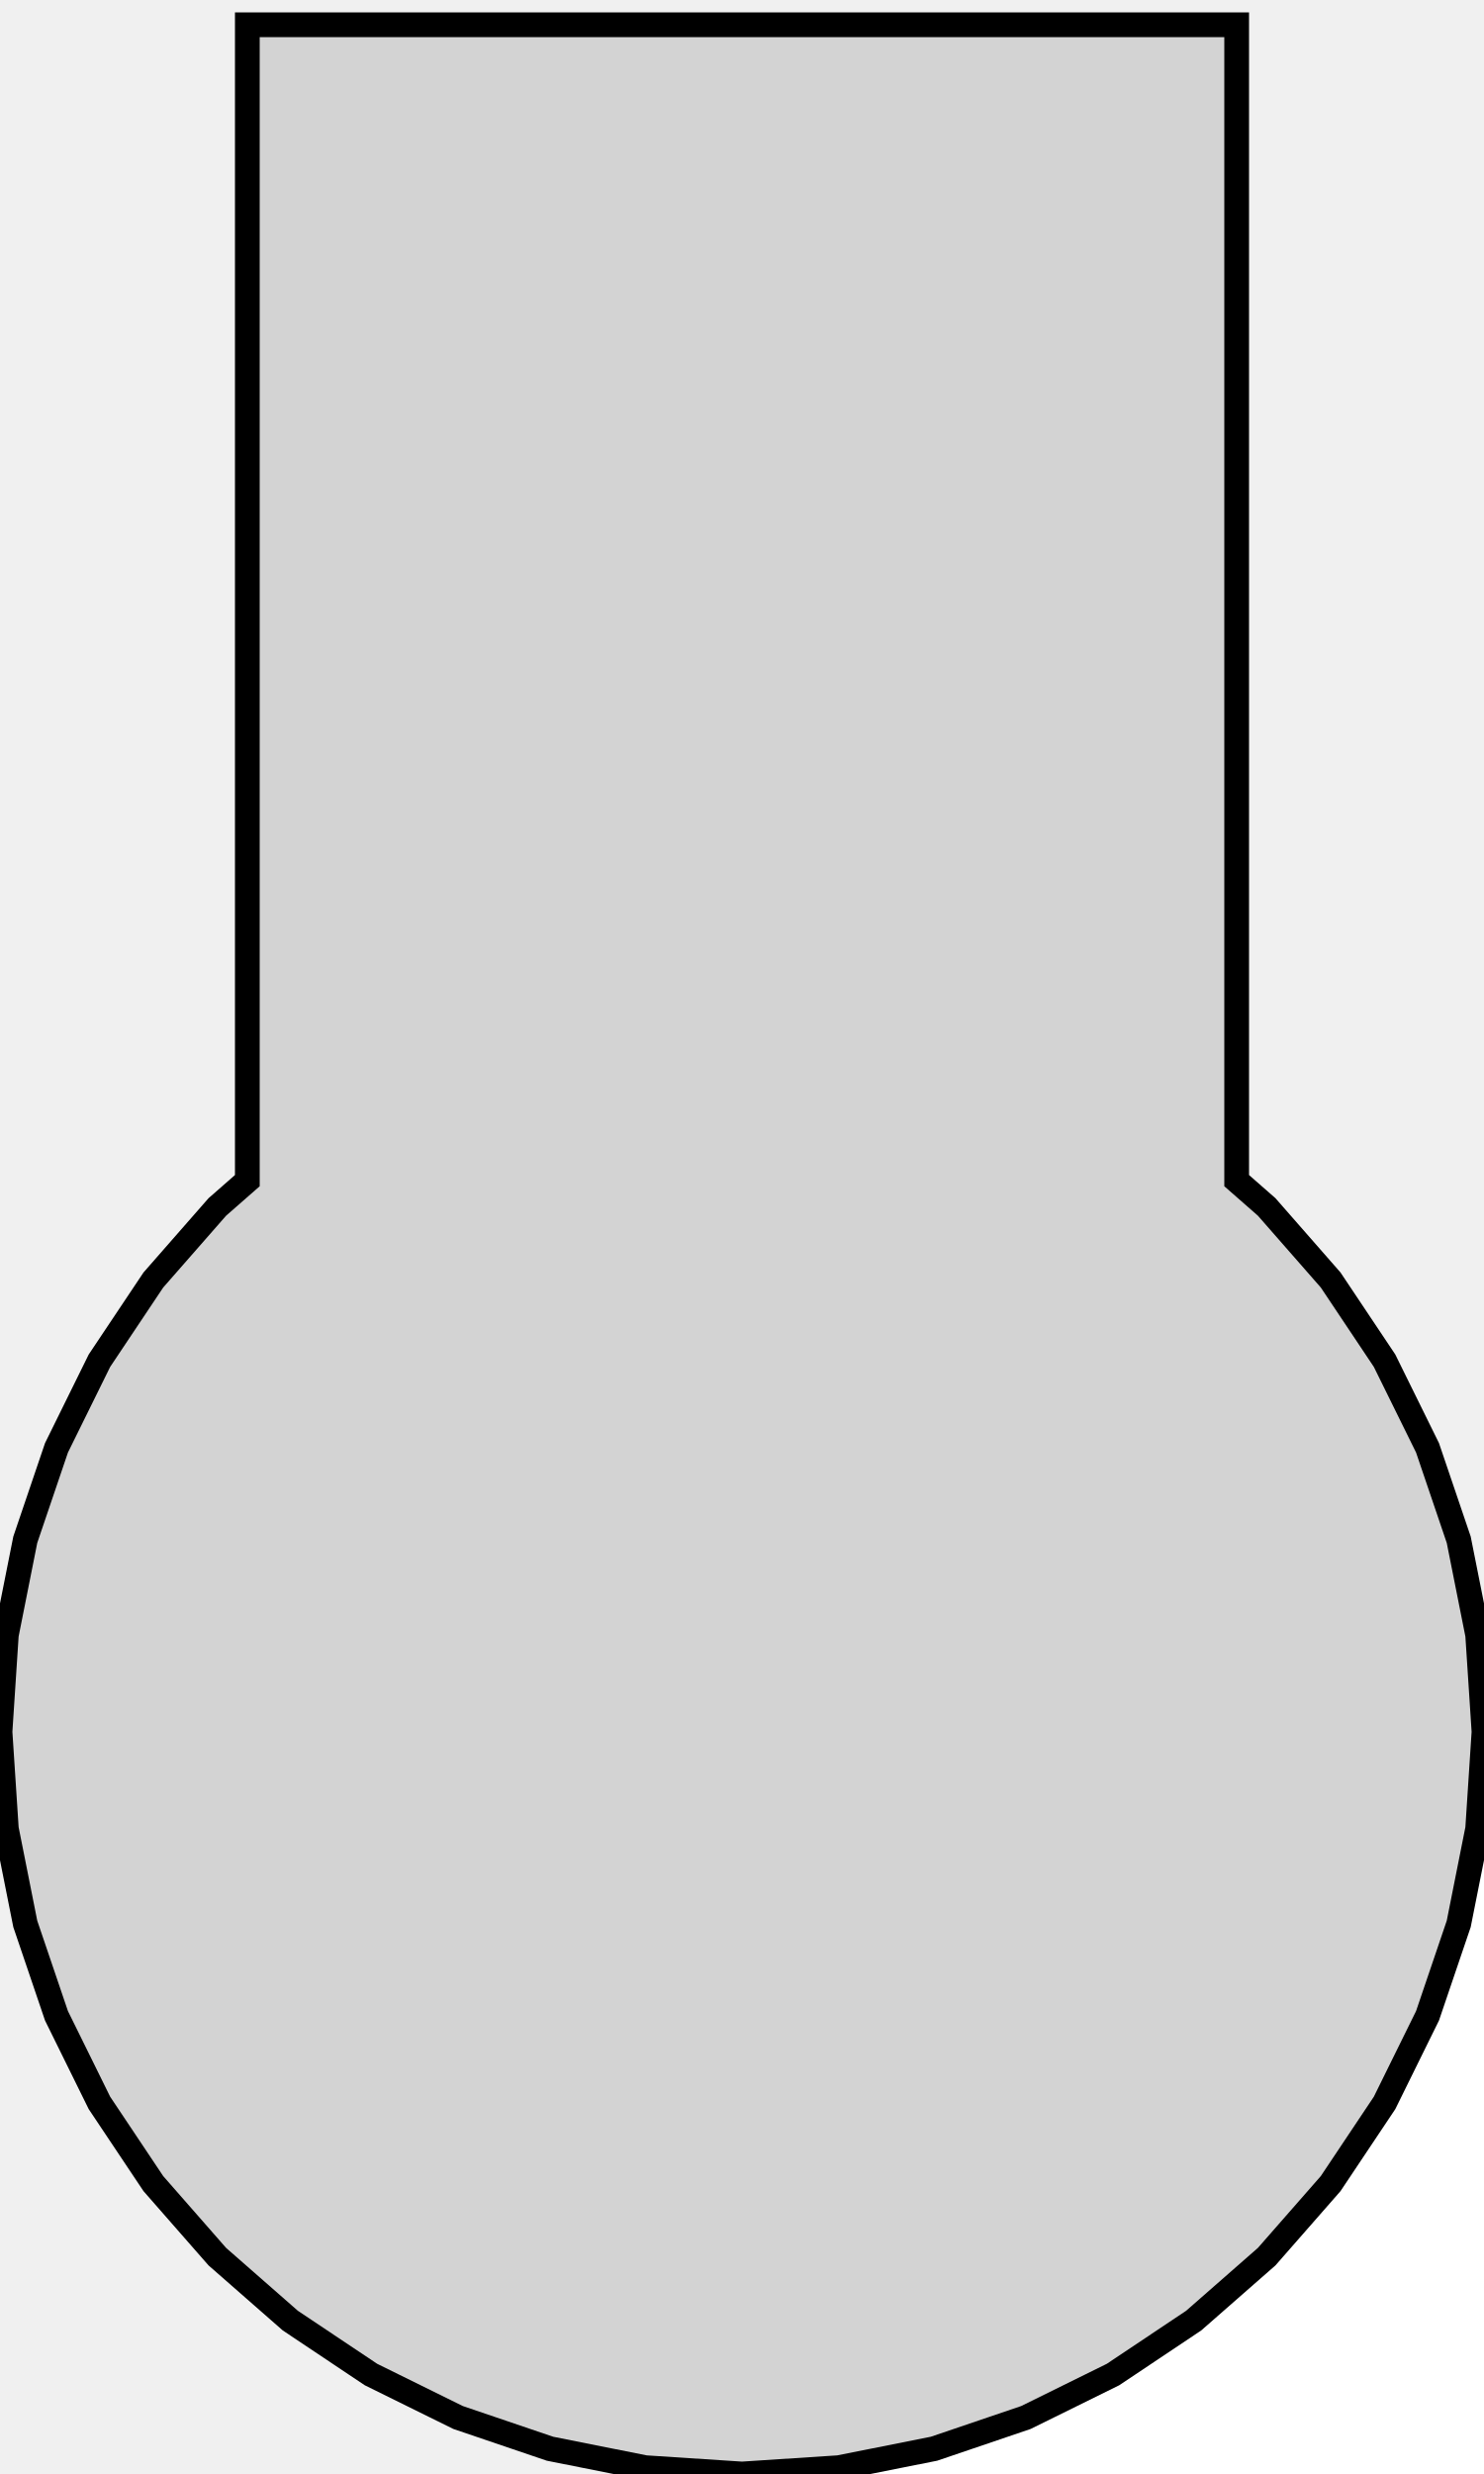
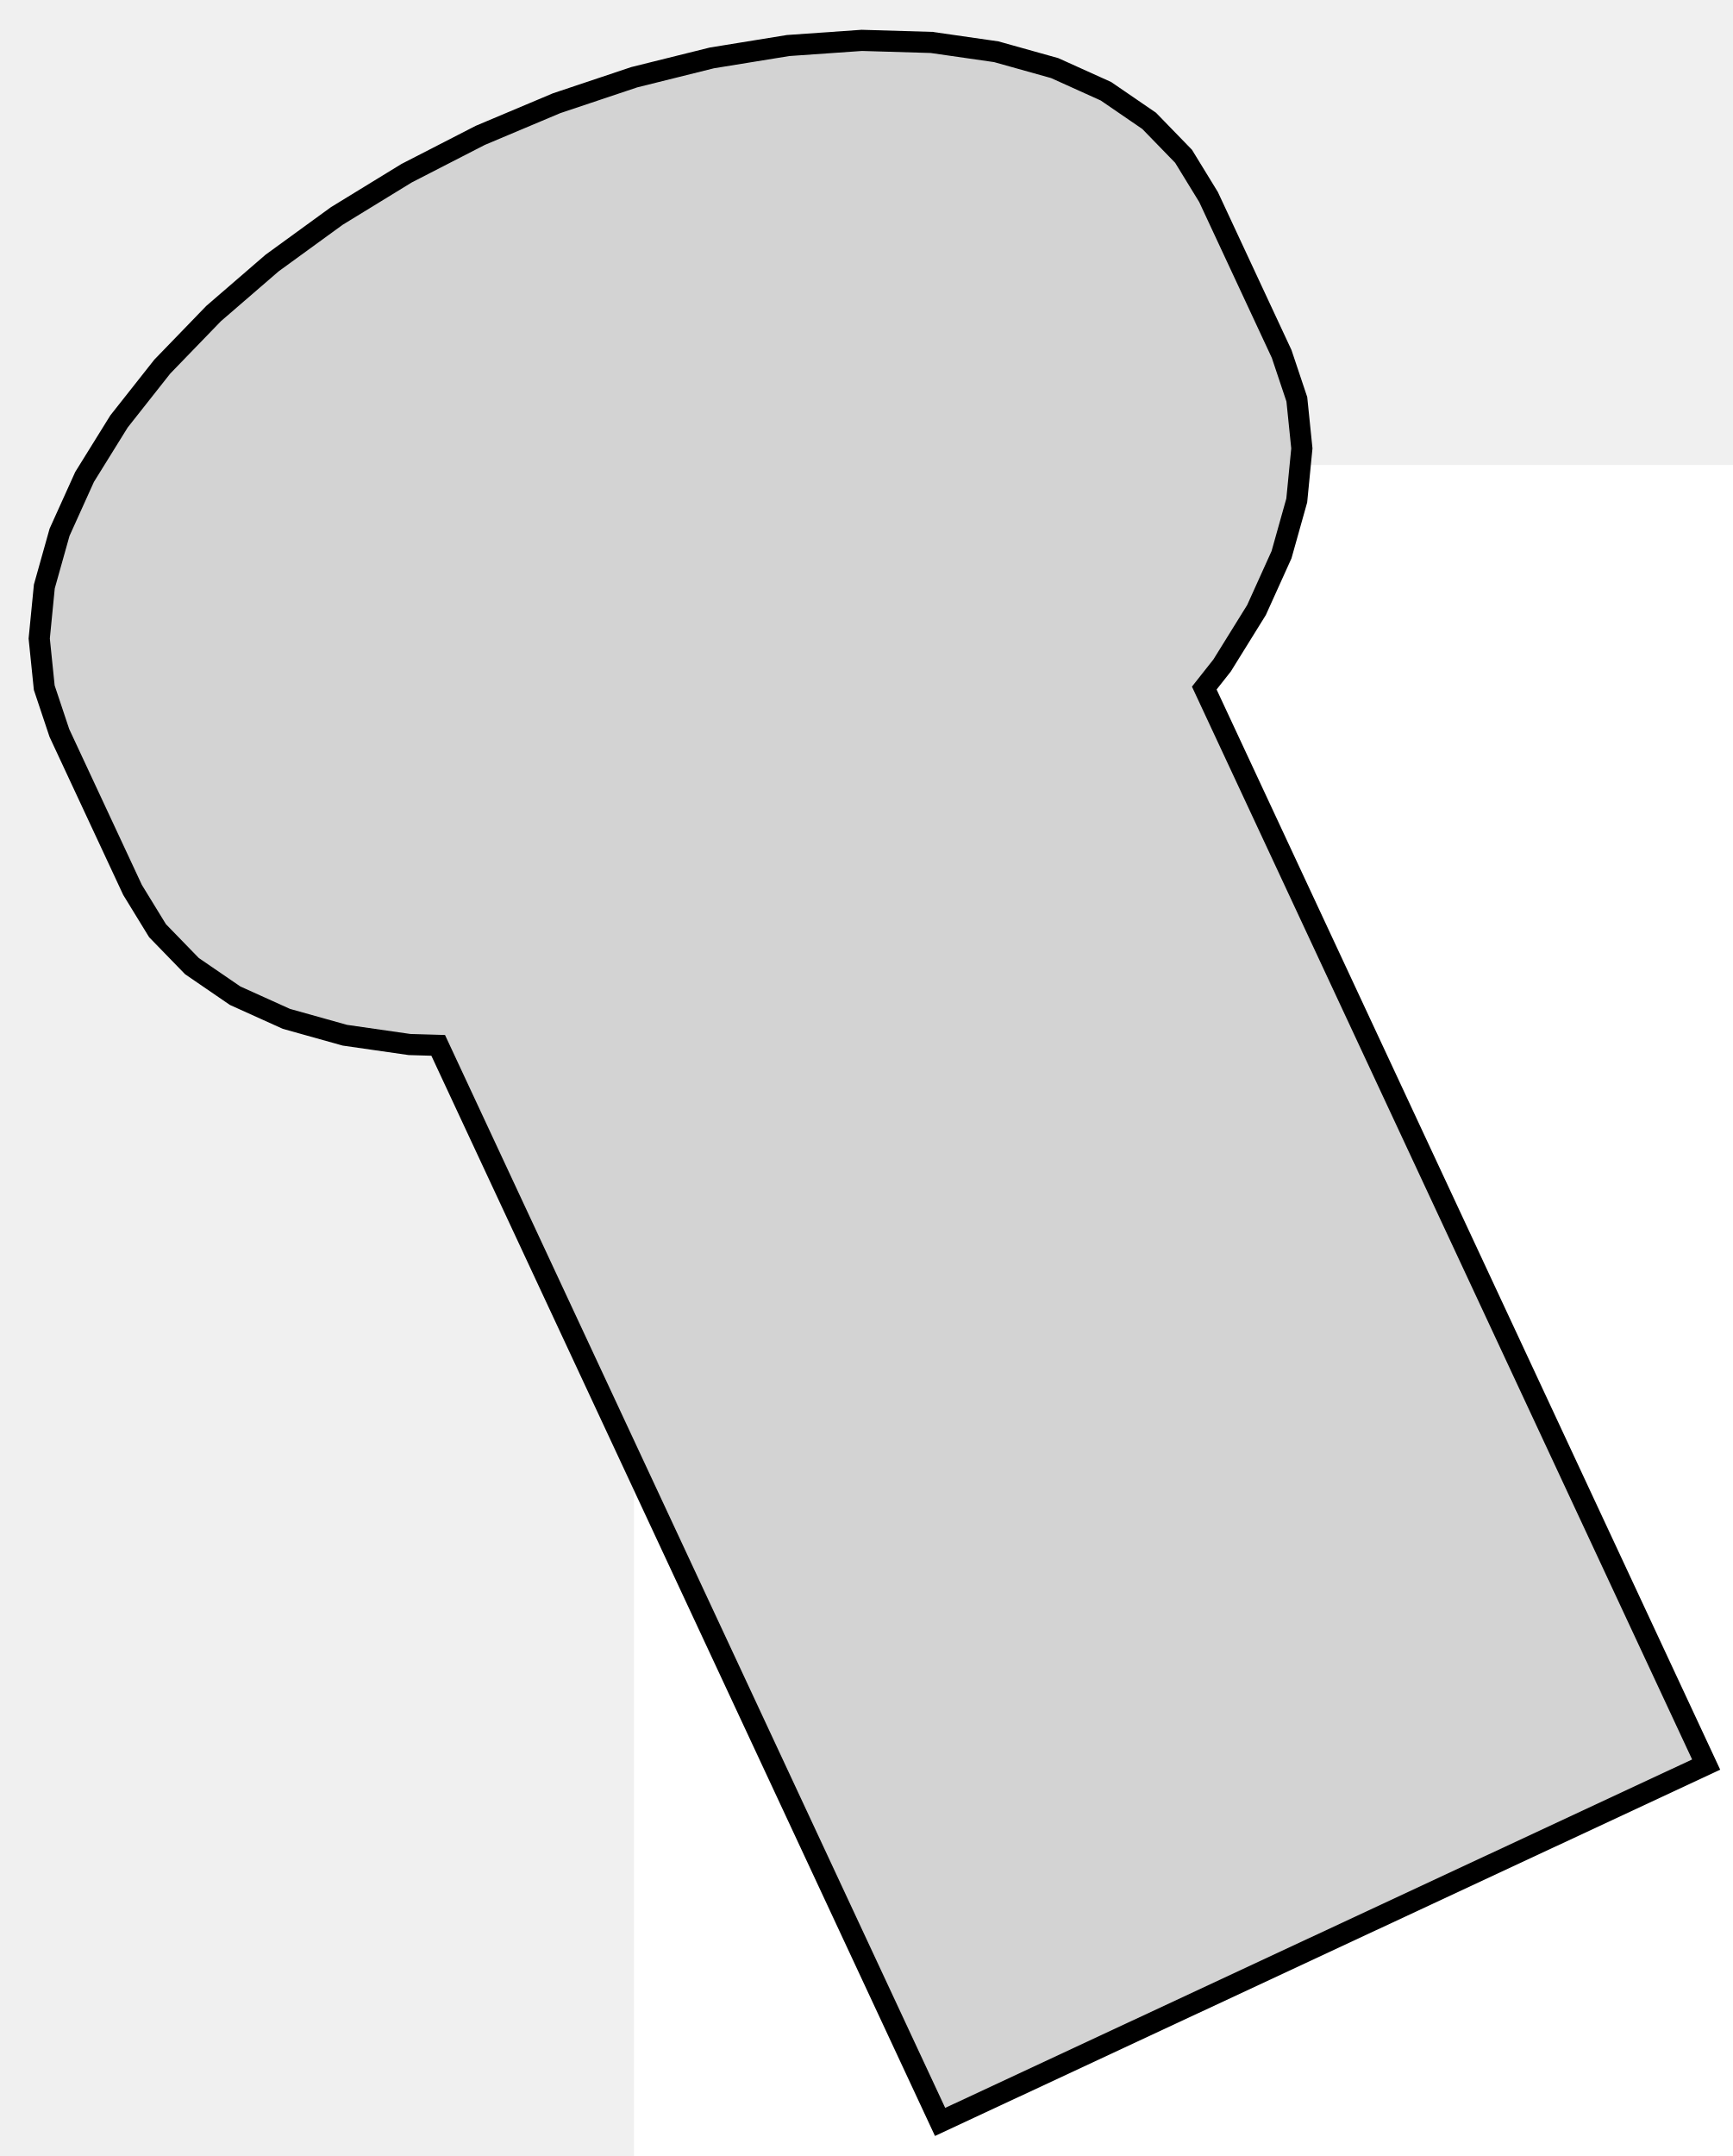
- <svg xmlns="http://www.w3.org/2000/svg" width="30mm" height="50mm" viewBox="-15 -35 30 50" version="1.1">
+ <svg xmlns="http://www.w3.org/2000/svg" width="41mm" height="51mm" viewBox="-15 -11 41 51" version="1.1">
  <defs>
    <style>
      .cq-bg { fill: #ffffff; }
      @media (prefers-color-scheme: dark) {
        .cq-bg { fill: #0d1117; }
        /* CadQuery SVG selectors */
        g[stroke="rgb(0,0,0)"] { stroke: #c9d1d9 !important; }
        g[stroke="rgb(160,160,160)"] { stroke: #484f58 !important; }
        /* OpenSCAD SVG selectors */
        path { stroke: #c9d1d9 !important; }
        polygon { stroke: #c9d1d9 !important; fill: #161b22 !important; }
        /* Common selectors */
        line { stroke: #c9d1d9 !important; }
        text { stroke: #c9d1d9 !important; fill: #c9d1d9 !important; }
      }
    </style>
  </defs>
-   <rect width="30mm" height="50mm" class="cq-bg" />
-   <path d=" M 1.958,14.872 L 3.882,14.489 L 5.74,13.858 L 7.5,12.99 L 9.131,11.9 L 10.607,10.607  L 11.9,9.131 L 12.99,7.5 L 13.858,5.74 L 14.489,3.882 L 14.872,1.958 L 15,-0  L 14.872,-1.958 L 14.489,-3.882 L 13.858,-5.74 L 12.99,-7.5 L 11.9,-9.131 L 10.607,-10.607  L 10,-11.139 L 10,-34.5 L -10,-34.5 L -10,-11.139 L -10.607,-10.607 L -11.9,-9.131  L -12.99,-7.5 L -13.858,-5.74 L -14.489,-3.882 L -14.872,-1.958 L -15,-0 L -14.872,1.958  L -14.489,3.882 L -13.858,5.74 L -12.99,7.5 L -11.9,9.131 L -10.607,10.607 L -9.131,11.9  L -7.5,12.99 L -5.74,13.858 L -3.882,14.489 L -1.958,14.872 L 0,15 z " stroke="black" fill="lightgray" stroke-width="0.5" />
+   <rect width="41mm" height="51mm" class="cq-bg" />
+   <path d=" M 25.369,30.741 L 13.494,5.276 L 13.915,4.743 L 14.73,3.43 L 15.322,2.121 L 15.682,0.839  L 15.803,-0.393 L 15.684,-1.555 L 15.325,-2.627 L 13.595,-6.339 L 13.004,-7.303 L 12.19,-8.141  L 11.168,-8.841 L 9.955,-9.389 L 8.572,-9.776 L 7.042,-9.996 L 5.391,-10.045 L 3.648,-9.923  L 1.843,-9.63 L 0.006,-9.173 L -1.831,-8.558 L -3.636,-7.798 L -5.379,-6.903 L -7.031,-5.891  L -8.562,-4.778 L -9.946,-3.583 L -11.161,-2.327 L -12.184,-1.031 L -12.999,0.282 L -13.591,1.591  L -13.951,2.873 L -14.072,4.105 L -13.953,5.267 L -13.595,6.339 L -11.864,10.051 L -11.273,11.015  L -10.459,11.853 L -9.437,12.553 L -8.224,13.101 L -6.841,13.488 L -5.311,13.708 L -4.632,13.728  L 7.243,39.194 z " stroke="black" fill="lightgray" stroke-width="0.5" />
</svg>
